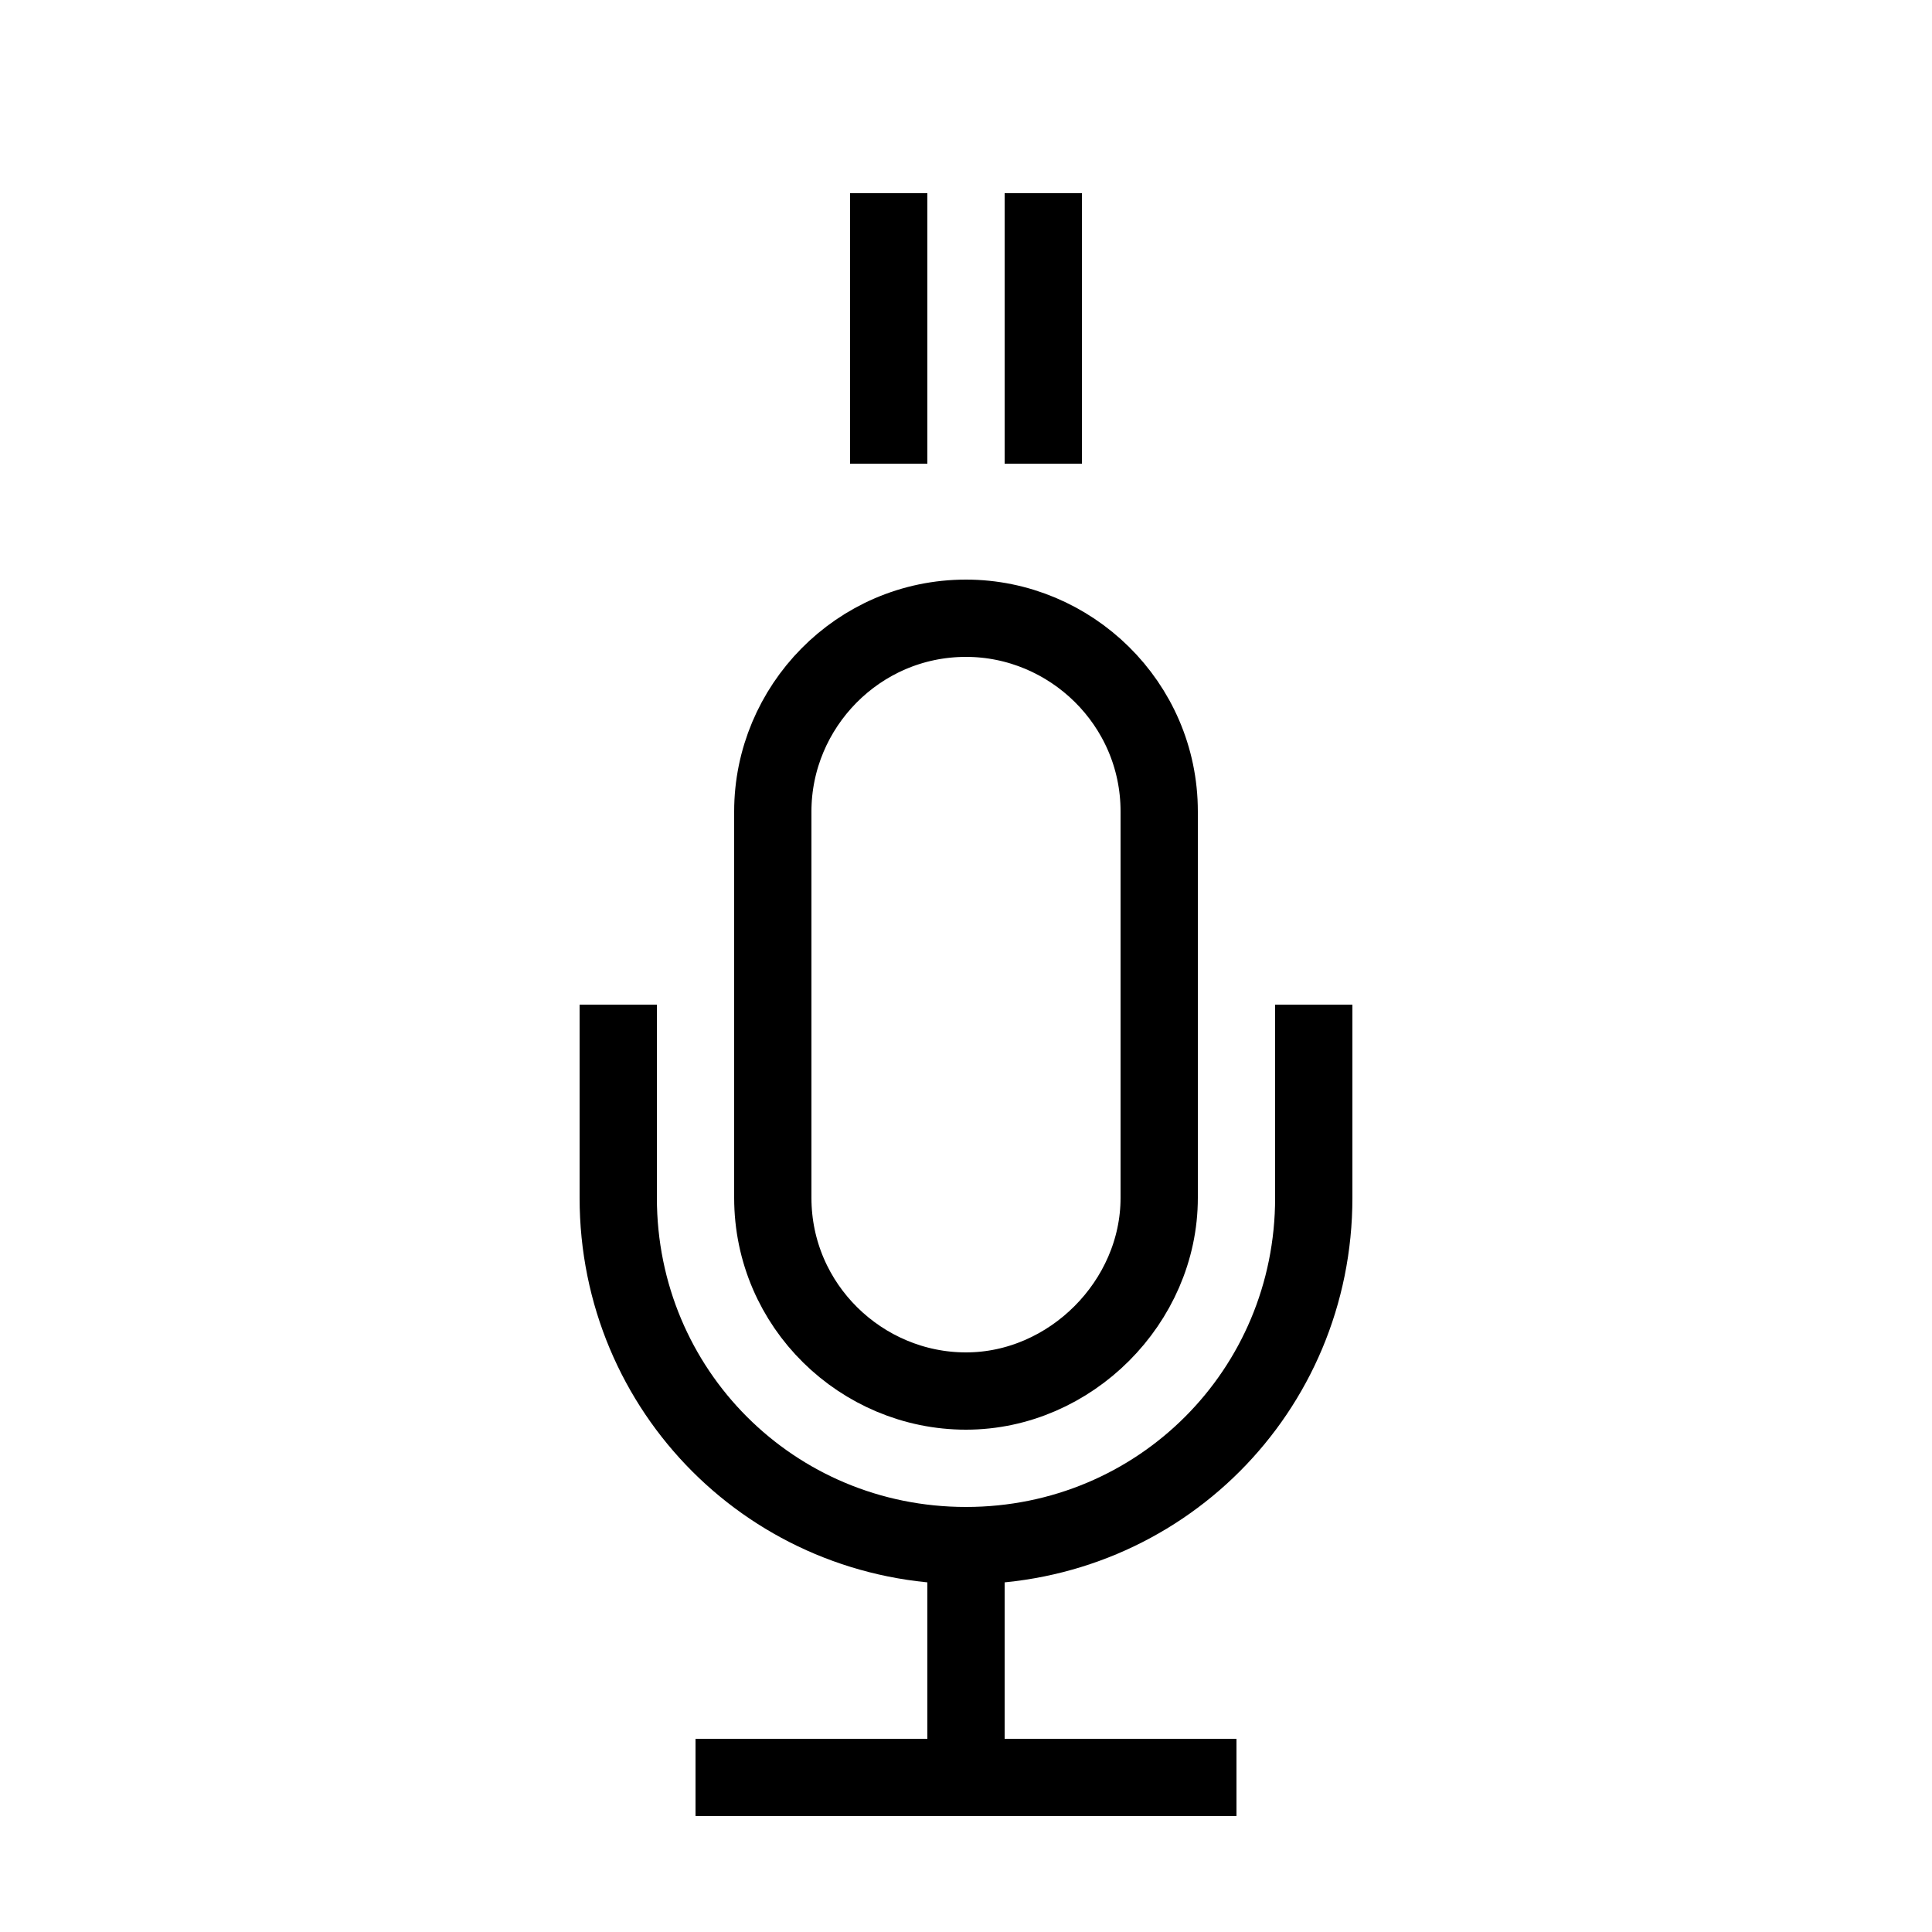
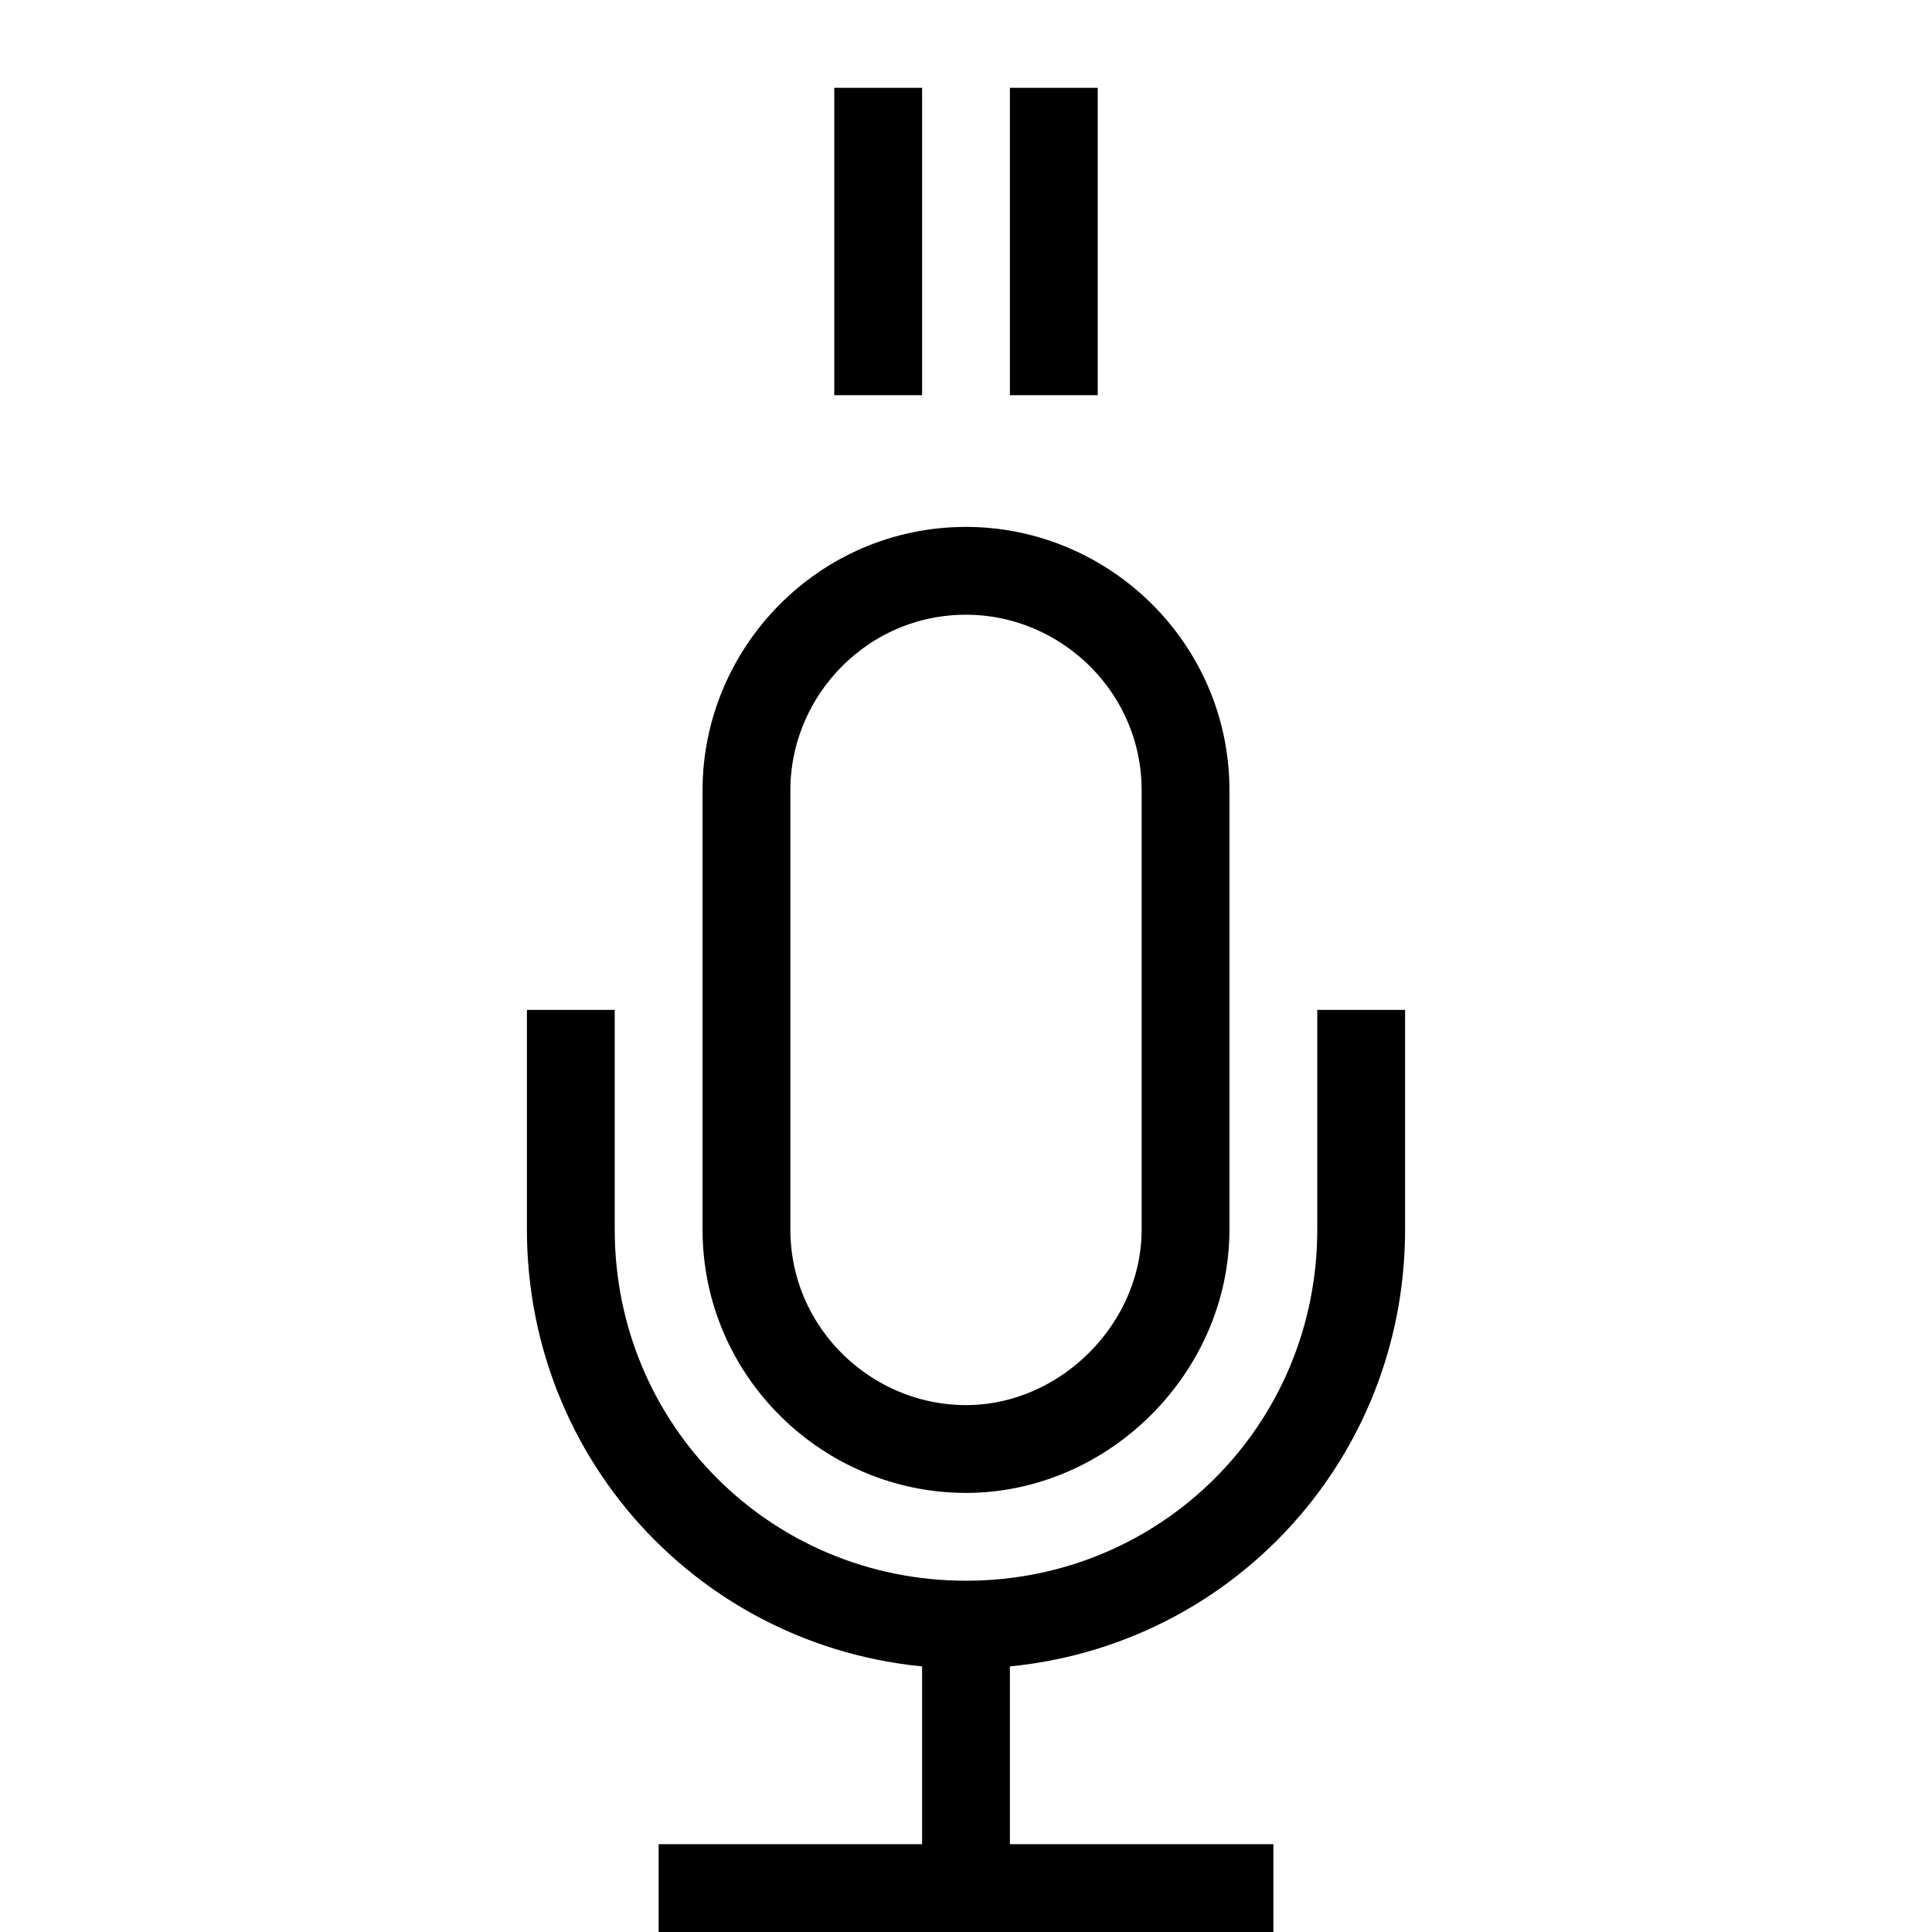
- <svg xmlns="http://www.w3.org/2000/svg" version="1.1" id="Layer_1" x="0px" y="0px" viewBox="0 0 50 50" style="enable-background:new 0 0 50 50;" xml:space="preserve">
+ <svg xmlns="http://www.w3.org/2000/svg" version="1.1" id="Layer_1" x="0px" y="0px" viewBox="3 3 44 44" style="enable-background:new 0 0 50 50;" xml:space="preserve">
  <style type="text/css">
	.st0{fill:none;stroke:#000000;stroke-width:2;stroke-miterlimit:10;}
</style>
  <line class="st0" x1="23" y1="5" x2="23" y2="12" />
  <line class="st0" x1="27" y1="5" x2="27" y2="12" />
  <line class="st0" x1="25" y1="46" x2="25" y2="40.3" />
  <line class="st0" x1="18" y1="46" x2="32" y2="46" />
  <path class="st0" d="M34,26v5c0,5-4,9-9,9l0,0c-5,0-9-4-9-9v-5" />
  <path class="st0" d="M25,36L25,36c-2.7,0-5-2.2-5-5V21c0-2.7,2.2-5,5-5l0,0c2.7,0,5,2.2,5,5v10C30,33.7,27.7,36,25,36z" />
</svg>
